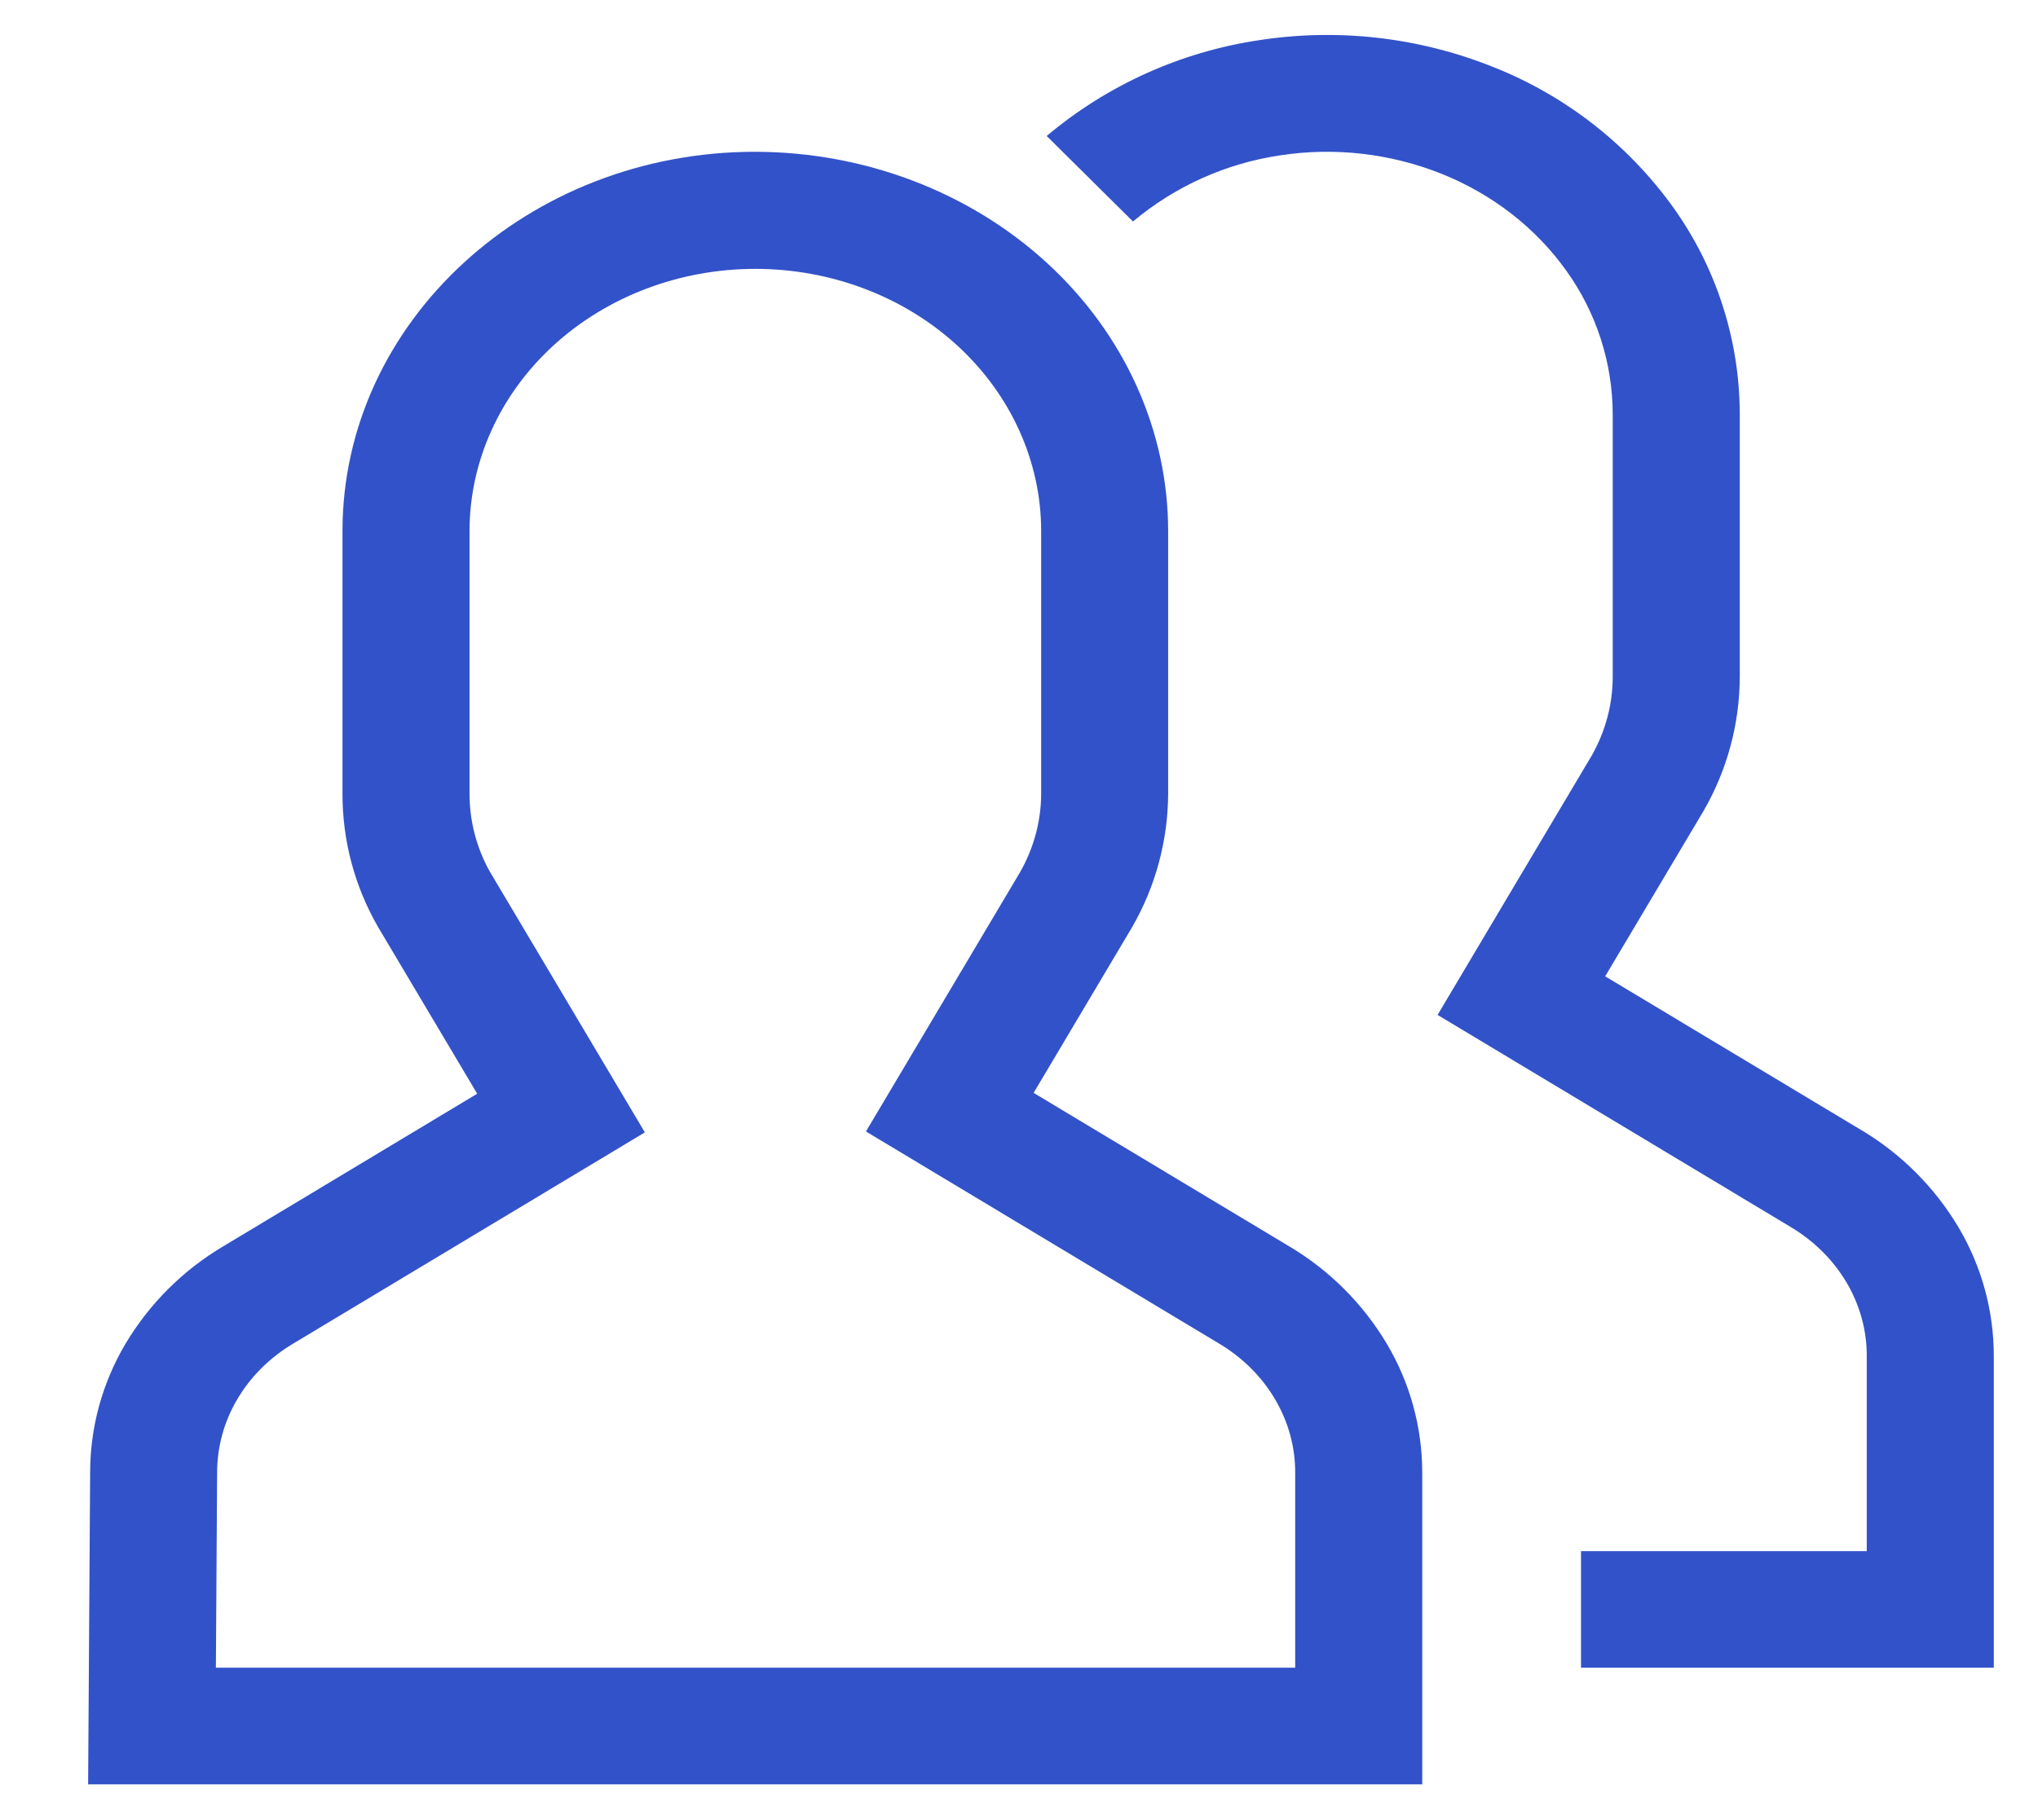
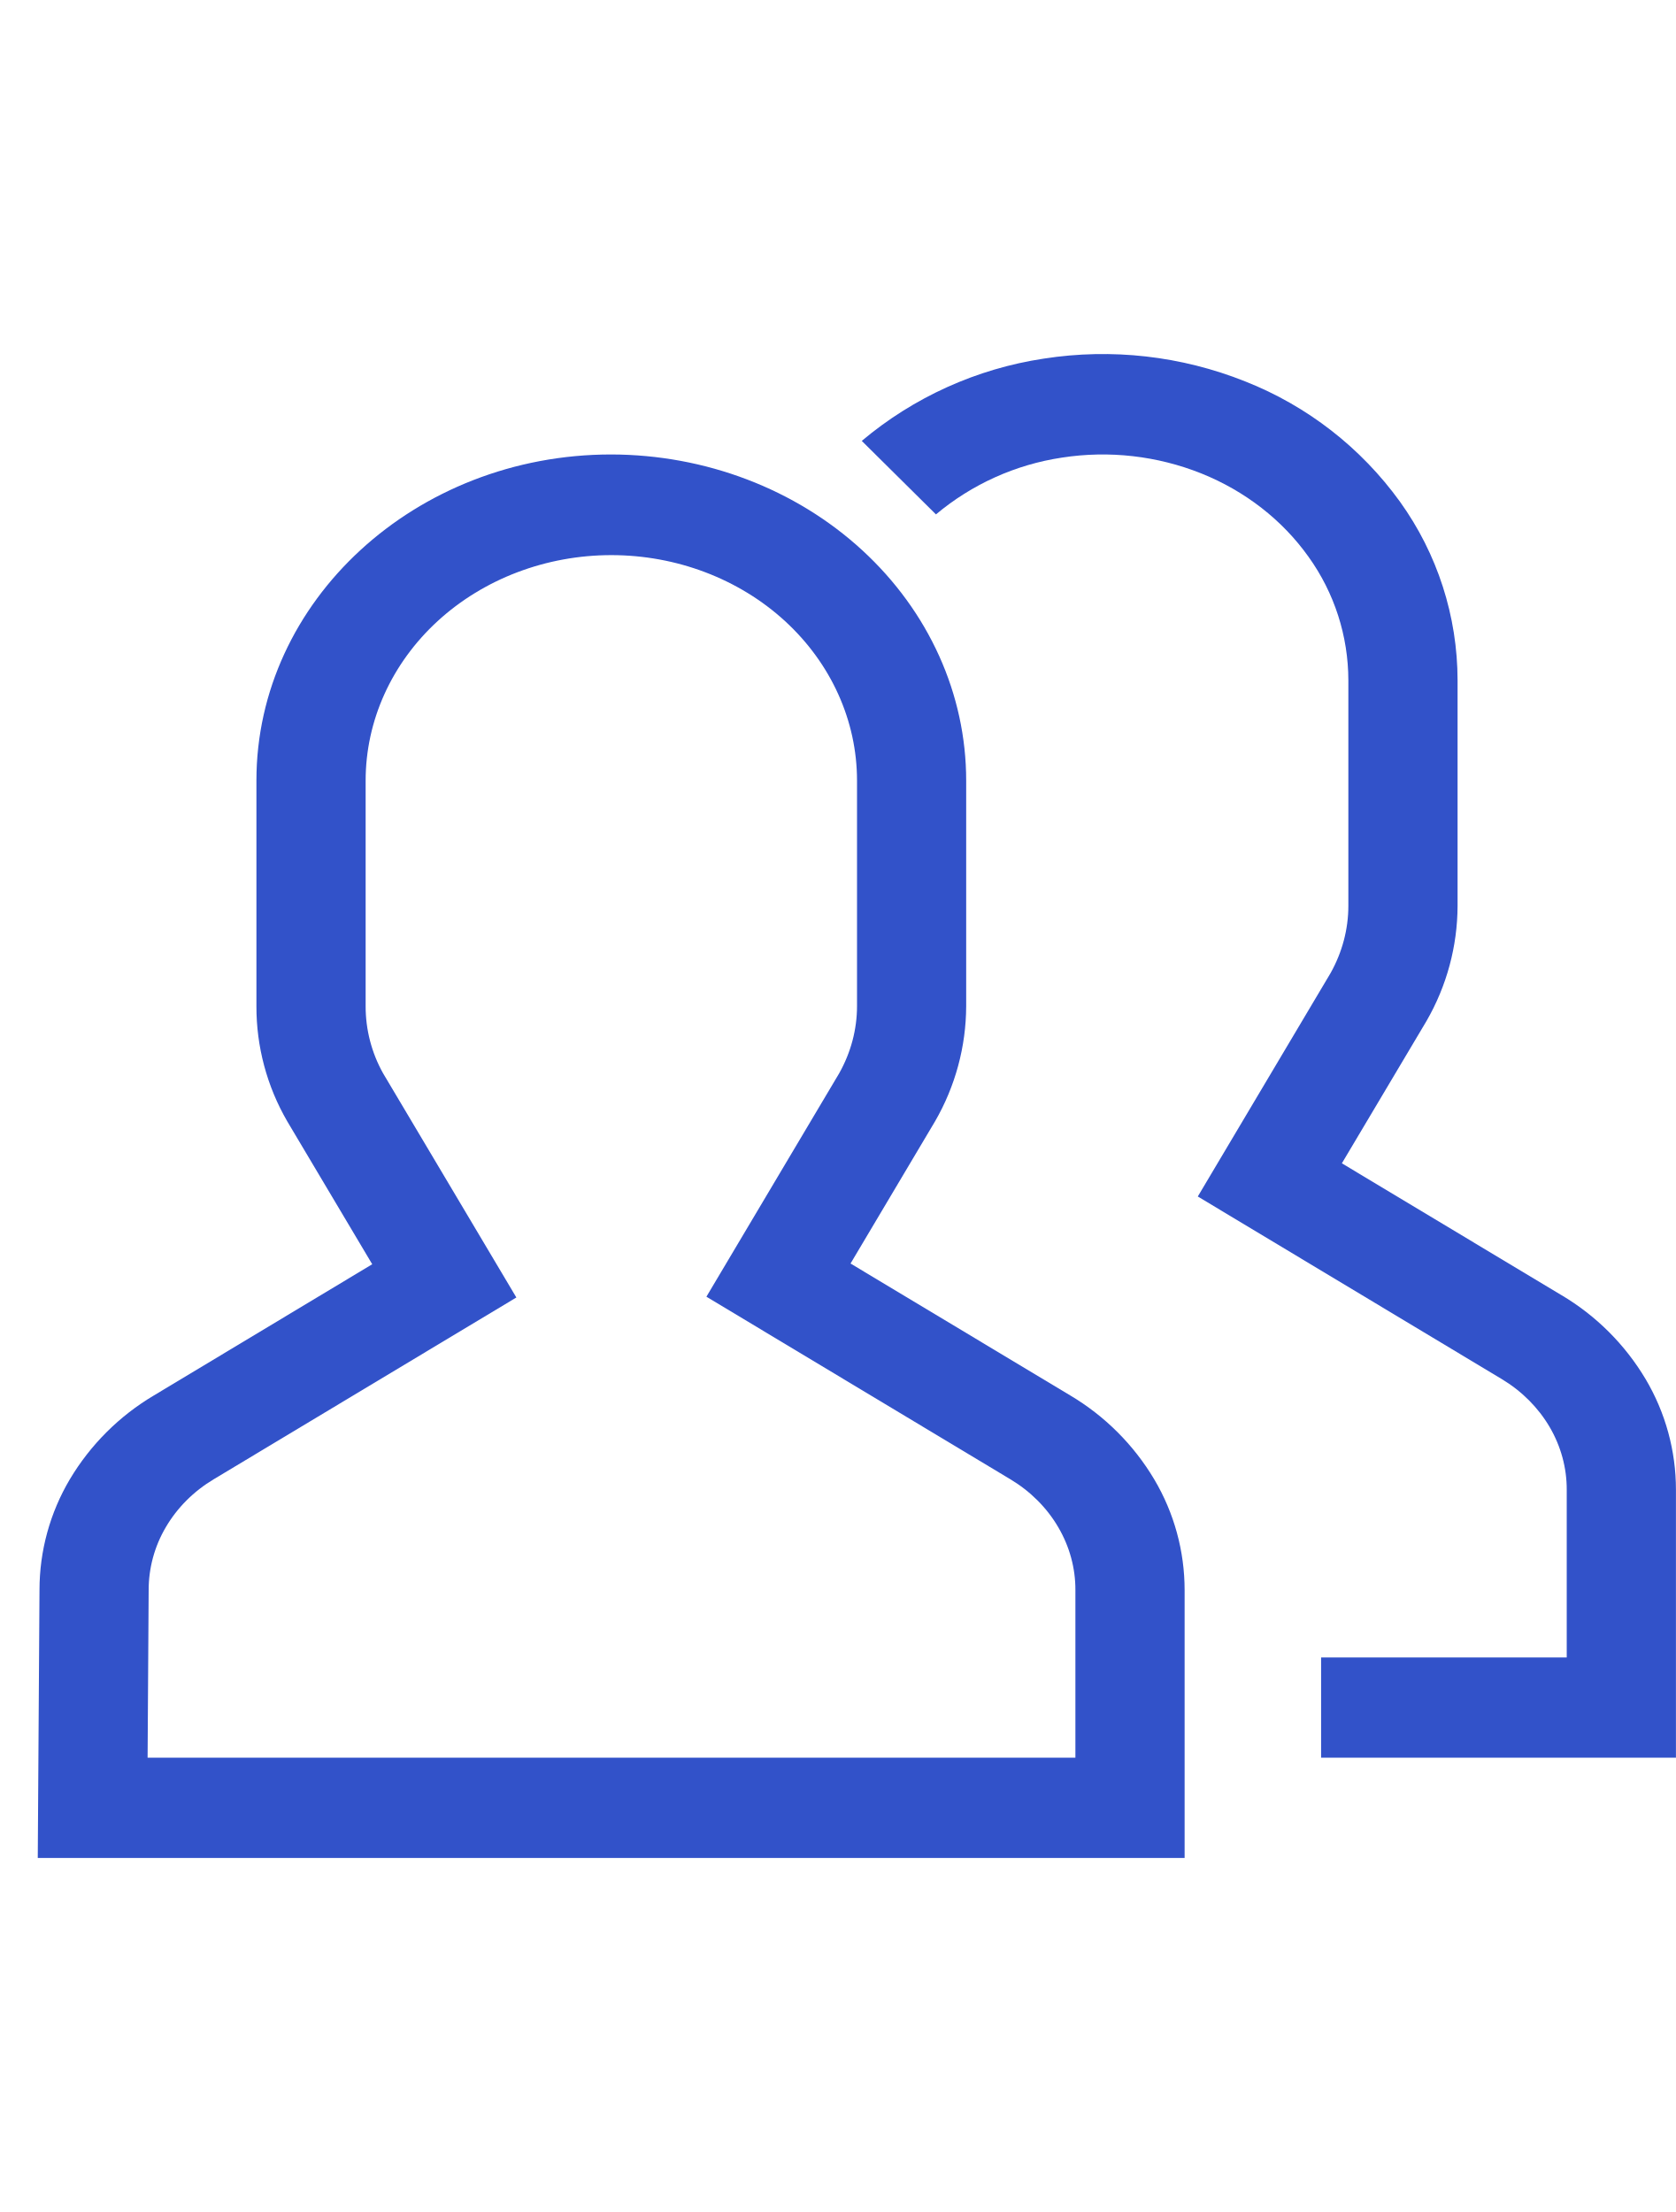
- <svg xmlns="http://www.w3.org/2000/svg" width="28" height="25" fill="none" viewBox="0 0 30 28">
+ <svg xmlns="http://www.w3.org/2000/svg" width="25" height="33" fill="none" viewBox="0 0 30 28">
  <path fill="#3252C9" d="m27.95 17.386-3.93-2.36 1.514-2.546a4.149 4.149 0 0 0 .557-2.063V6.38a5.487 5.487 0 0 0-1.03-3.197 6.24 6.24 0 0 0-2.772-2.155A6.87 6.87 0 0 0 18.684.62a6.585 6.585 0 0 0-3.258 1.473l1.328 1.316a4.563 4.563 0 0 1 2.257-1.017 4.758 4.758 0 0 1 2.494.284c.784.315 1.45.834 1.918 1.492a3.8 3.8 0 0 1 .713 2.212v4.037c0 .419-.11.831-.318 1.203l-2.377 4 5.44 3.268c.358.215.653.51.857.857.203.346.309.735.307 1.128v3h-4.397v1.794H30v-4.794a3.884 3.884 0 0 0-.542-1.982 4.312 4.312 0 0 0-1.507-1.505Z" />
  <path fill="#3252C9" d="m19.155 19.18-3.93-2.36 1.513-2.546a4.147 4.147 0 0 0 .557-2.063V8.175c0-1.548-.67-3.031-1.862-4.126-1.192-1.095-2.807-1.71-4.493-1.713-3.501 0-6.35 2.62-6.35 5.839v4.036a4.088 4.088 0 0 0 .551 2.062l1.522 2.56-3.907 2.348a4.31 4.31 0 0 0-1.506 1.502 3.883 3.883 0 0 0-.543 1.98l-.031 4.799h20.529v-4.794a3.885 3.885 0 0 0-.543-1.983 4.311 4.311 0 0 0-1.507-1.505Zm.095 6.487H2.642l.019-3a2.21 2.21 0 0 1 .308-1.128c.203-.347.498-.642.857-.857l5.417-3.254-2.386-4.014a2.452 2.452 0 0 1-.312-1.203V8.175c0-1.071.464-2.098 1.288-2.855.825-.757 1.944-1.182 3.11-1.182s2.285.425 3.11 1.182c.824.757 1.288 1.784 1.288 2.855v4.036c0 .419-.11.831-.319 1.203l-2.377 4 5.44 3.268c.359.215.654.51.857.857.204.347.31.735.308 1.129v3Z" />
</svg>
